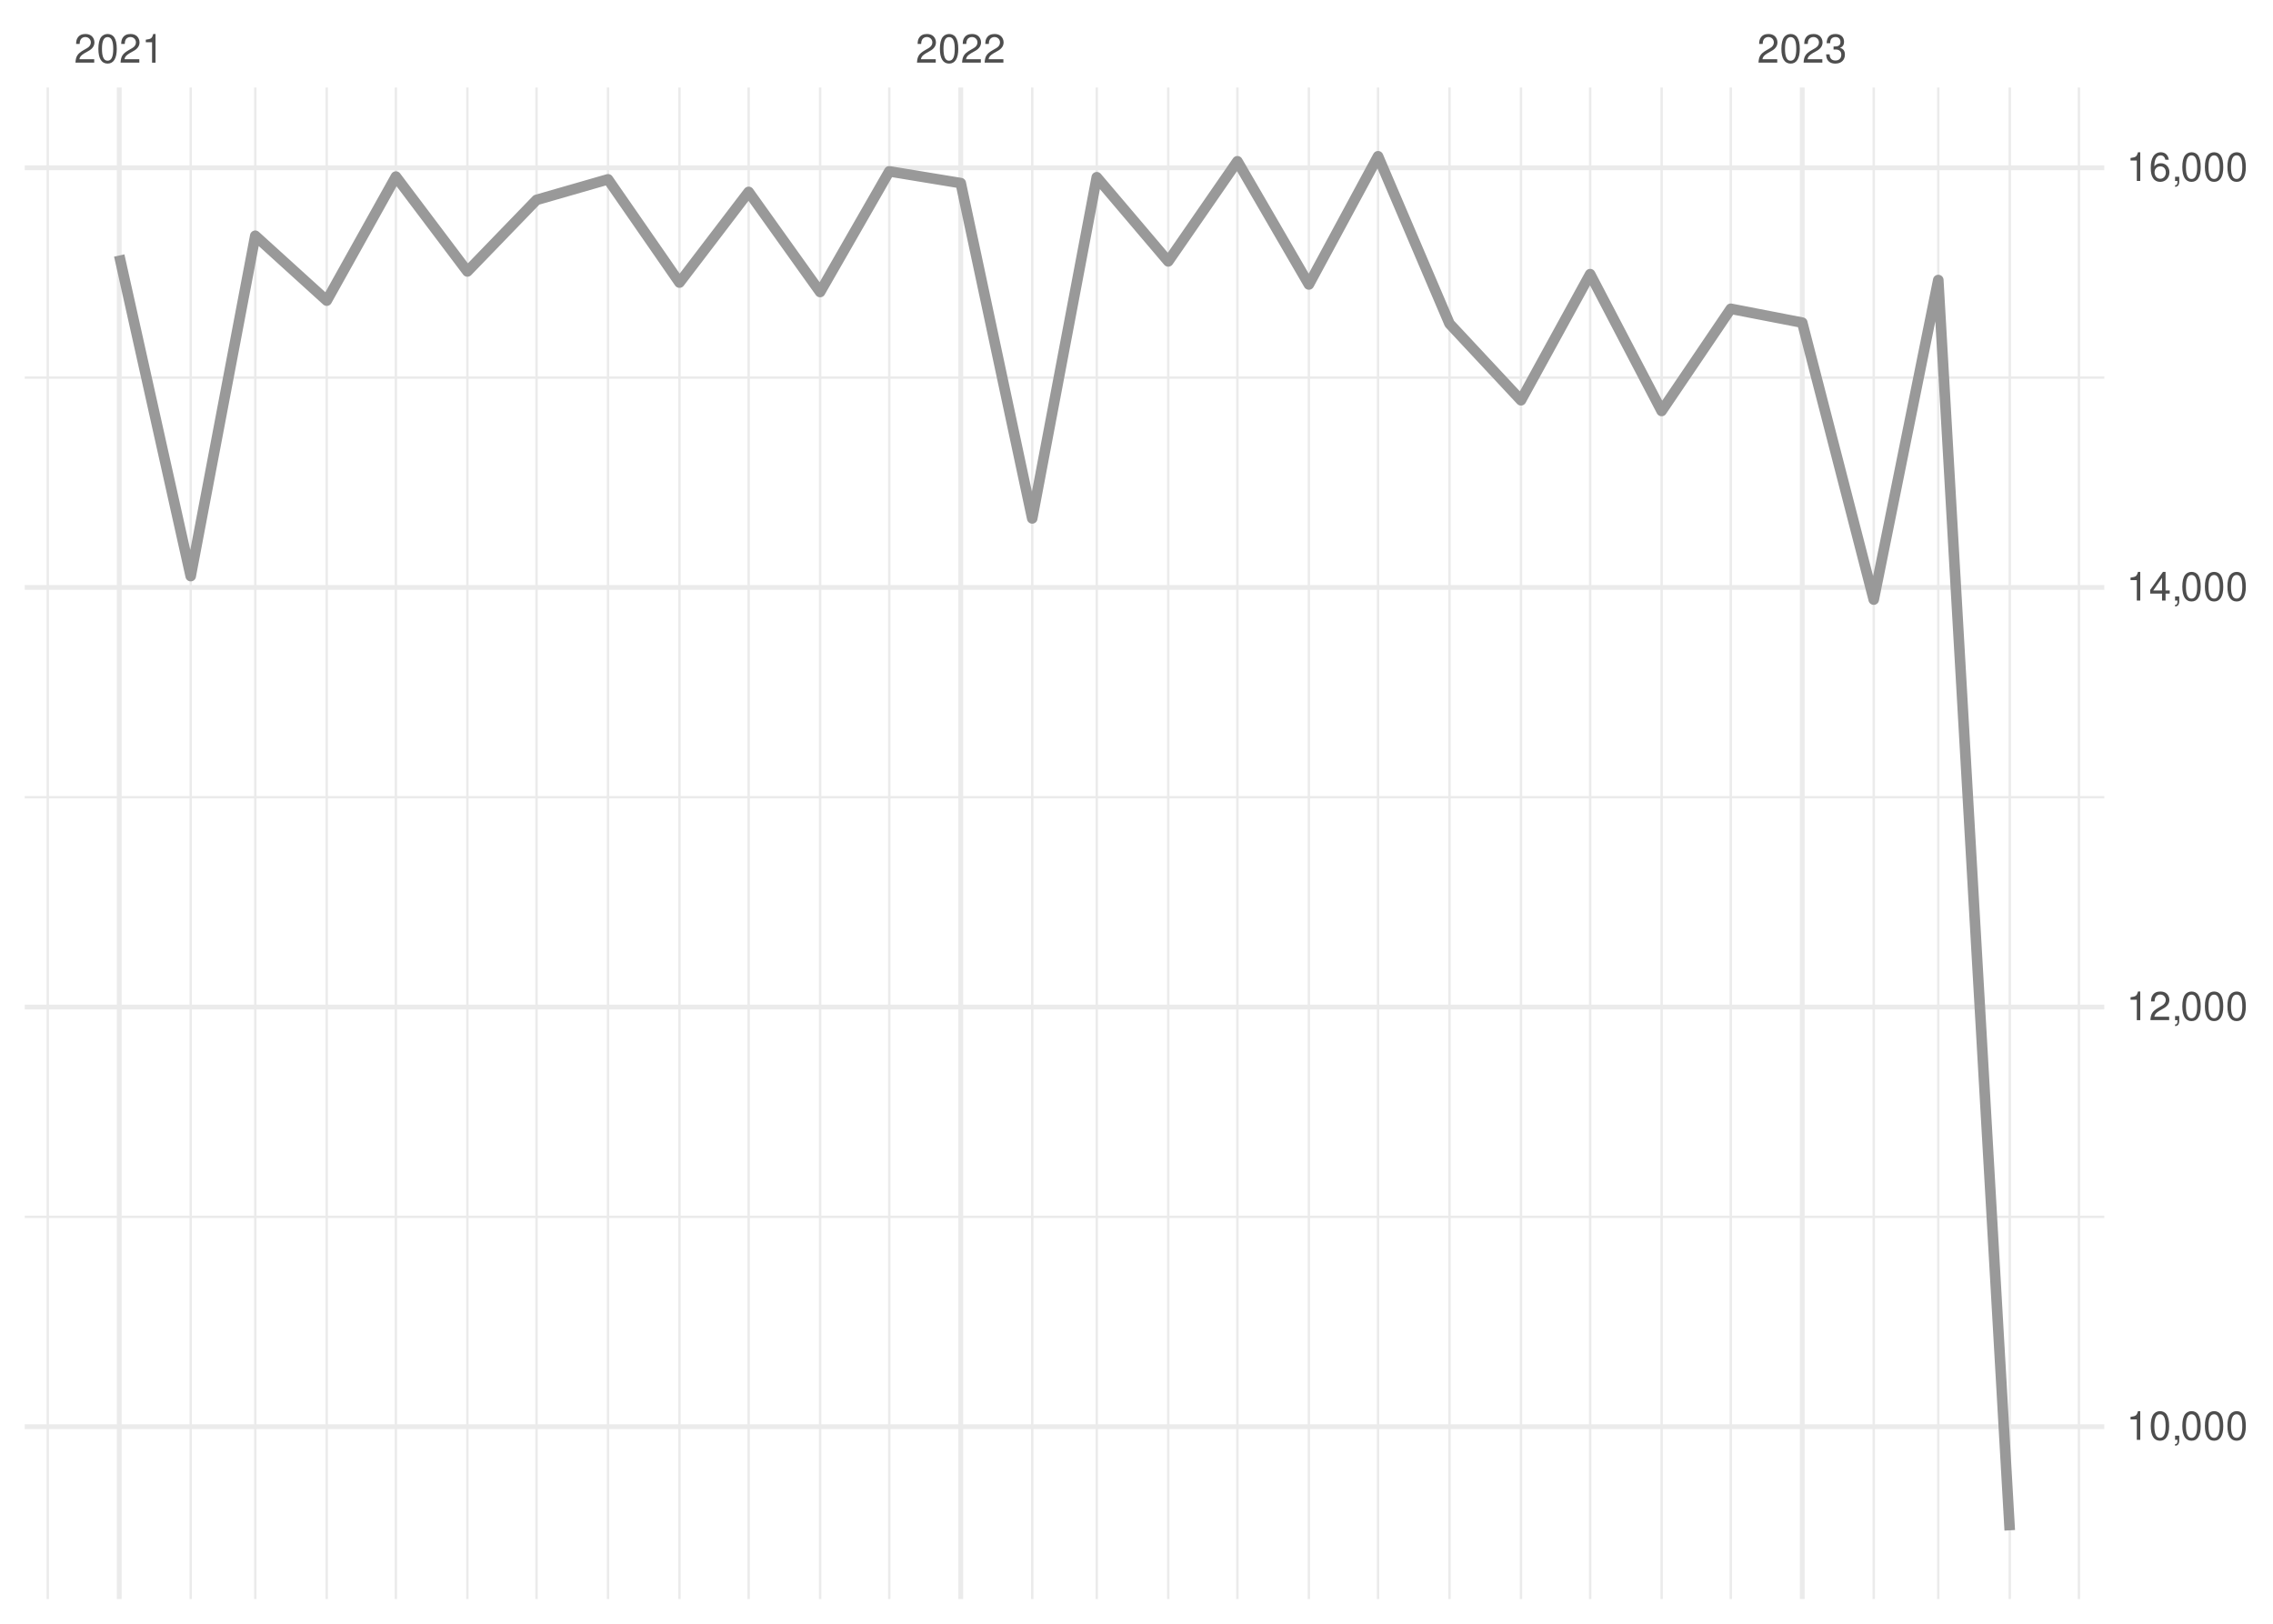
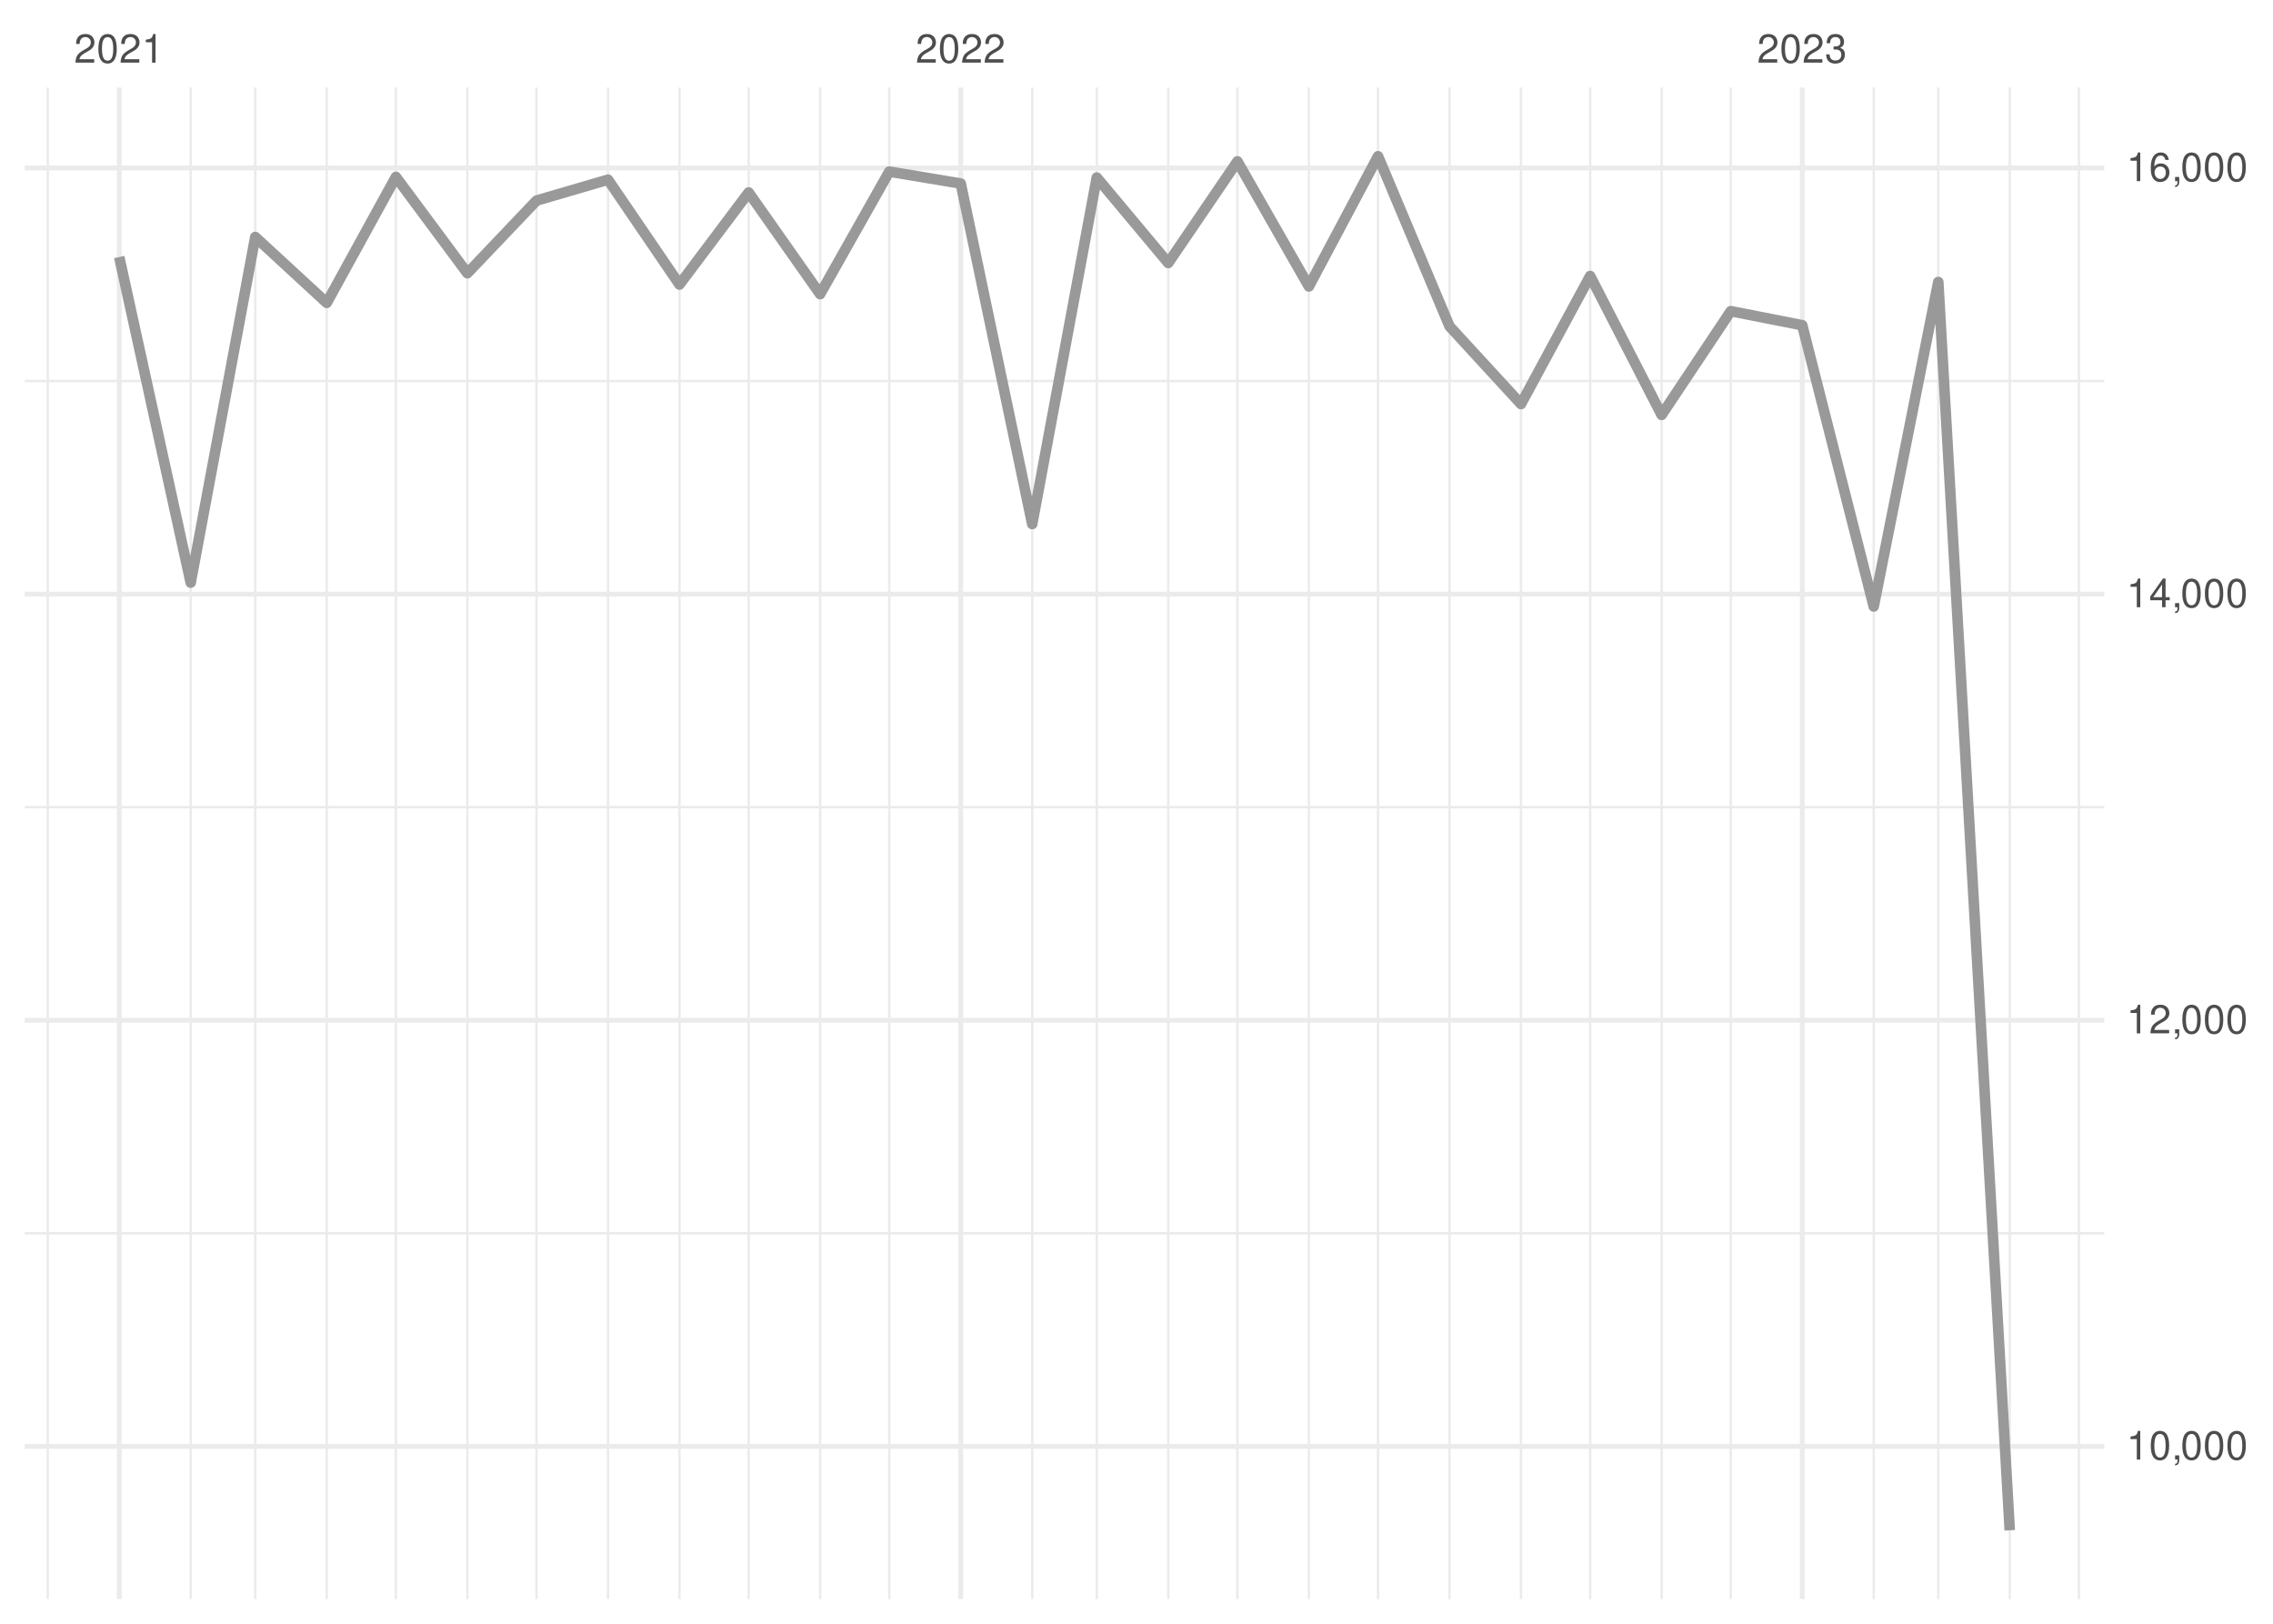
<svg xmlns="http://www.w3.org/2000/svg" xmlns:xlink="http://www.w3.org/1999/xlink" width="504pt" height="360pt" viewBox="0 0 504 360" version="1.1">
  <defs>
    <g>
      <symbol overflow="visible" id="glyph0-0">
        <path style="stroke:none;" d="" />
      </symbol>
      <symbol overflow="visible" id="glyph0-1">
        <path style="stroke:none;" d="M 4.453 -0.766 L 1.172 -0.766 C 1.25 -1.297 1.531 -1.625 2.297 -2.094 L 3.172 -2.594 C 4.047 -3.062 4.5 -3.719 4.5 -4.5 C 4.5 -5.031 4.281 -5.531 3.922 -5.875 C 3.547 -6.203 3.094 -6.359 2.5 -6.359 C 1.703 -6.359 1.125 -6.078 0.781 -5.531 C 0.547 -5.203 0.453 -4.797 0.438 -4.156 L 1.219 -4.156 C 1.234 -4.594 1.297 -4.844 1.406 -5.062 C 1.594 -5.438 2 -5.688 2.469 -5.688 C 3.172 -5.688 3.703 -5.172 3.703 -4.484 C 3.703 -3.969 3.406 -3.531 2.859 -3.219 L 2.047 -2.75 C 0.75 -2 0.375 -1.406 0.297 -0.016 L 4.453 -0.016 Z M 4.453 -0.766 " />
      </symbol>
      <symbol overflow="visible" id="glyph0-2">
        <path style="stroke:none;" d="M 2.422 -6.359 C 1.844 -6.359 1.312 -6.094 0.984 -5.672 C 0.578 -5.109 0.375 -4.25 0.375 -3.078 C 0.375 -0.938 1.078 0.203 2.422 0.203 C 3.734 0.203 4.453 -0.938 4.453 -3.031 C 4.453 -4.25 4.266 -5.078 3.859 -5.672 C 3.531 -6.109 3.016 -6.359 2.422 -6.359 Z M 2.422 -5.672 C 3.25 -5.672 3.672 -4.828 3.672 -3.094 C 3.672 -1.281 3.266 -0.438 2.406 -0.438 C 1.578 -0.438 1.172 -1.312 1.172 -3.062 C 1.172 -4.828 1.578 -5.672 2.422 -5.672 Z M 2.422 -5.672 " />
      </symbol>
      <symbol overflow="visible" id="glyph0-3">
        <path style="stroke:none;" d="M 2.281 -4.531 L 2.281 0 L 3.047 0 L 3.047 -6.359 L 2.547 -6.359 C 2.266 -5.391 2.094 -5.25 0.891 -5.094 L 0.891 -4.531 Z M 2.281 -4.531 " />
      </symbol>
      <symbol overflow="visible" id="glyph0-4">
        <path style="stroke:none;" d="M 1.938 -2.922 L 2.359 -2.922 C 3.203 -2.922 3.656 -2.531 3.656 -1.766 C 3.656 -0.969 3.172 -0.484 2.375 -0.484 C 1.516 -0.484 1.109 -0.922 1.062 -1.844 L 0.281 -1.844 C 0.312 -1.344 0.406 -1 0.547 -0.719 C 0.875 -0.109 1.484 0.203 2.344 0.203 C 3.625 0.203 4.453 -0.578 4.453 -1.781 C 4.453 -2.594 4.141 -3.031 3.391 -3.297 C 3.969 -3.531 4.266 -3.969 4.266 -4.609 C 4.266 -5.703 3.547 -6.359 2.359 -6.359 C 1.109 -6.359 0.438 -5.656 0.406 -4.312 L 1.188 -4.312 C 1.203 -4.703 1.234 -4.922 1.328 -5.109 C 1.5 -5.469 1.891 -5.688 2.375 -5.688 C 3.062 -5.688 3.469 -5.266 3.469 -4.578 C 3.469 -4.141 3.312 -3.859 2.969 -3.719 C 2.766 -3.625 2.484 -3.594 1.938 -3.578 Z M 1.938 -2.922 " />
      </symbol>
      <symbol overflow="visible" id="glyph0-5">
        <path style="stroke:none;" d="M 0.766 -0.922 L 0.766 0 L 1.297 0 L 1.297 0.156 C 1.297 0.766 1.172 0.938 0.766 0.953 L 0.766 1.297 C 1.344 1.312 1.688 0.891 1.688 0.141 L 1.688 -0.922 Z M 0.766 -0.922 " />
      </symbol>
      <symbol overflow="visible" id="glyph0-6">
        <path style="stroke:none;" d="M 2.875 -1.547 L 2.875 0 L 3.656 0 L 3.656 -1.547 L 4.578 -1.547 L 4.578 -2.234 L 3.656 -2.234 L 3.656 -6.359 L 3.078 -6.359 L 0.25 -2.359 L 0.25 -1.547 Z M 2.875 -2.234 L 0.922 -2.234 L 2.875 -5.047 Z M 2.875 -2.234 " />
      </symbol>
      <symbol overflow="visible" id="glyph0-7">
        <path style="stroke:none;" d="M 4.375 -4.703 C 4.234 -5.75 3.562 -6.359 2.609 -6.359 C 1.922 -6.359 1.312 -6.031 0.938 -5.453 C 0.547 -4.828 0.375 -4.062 0.375 -2.906 C 0.375 -1.828 0.531 -1.156 0.906 -0.594 C 1.234 -0.078 1.781 0.203 2.469 0.203 C 3.656 0.203 4.516 -0.688 4.516 -1.922 C 4.516 -3.094 3.719 -3.922 2.609 -3.922 C 1.984 -3.922 1.5 -3.688 1.172 -3.234 C 1.172 -4.797 1.672 -5.672 2.562 -5.672 C 3.109 -5.672 3.484 -5.328 3.609 -4.703 Z M 2.5 -3.234 C 3.25 -3.234 3.719 -2.703 3.719 -1.859 C 3.719 -1.062 3.188 -0.484 2.484 -0.484 C 1.766 -0.484 1.219 -1.094 1.219 -1.906 C 1.219 -2.688 1.734 -3.234 2.5 -3.234 Z M 2.5 -3.234 " />
      </symbol>
    </g>
    <clipPath id="clip1">
-       <path d="M 5.48 269 L 466.59 269 L 466.59 271 L 5.48 271 Z M 5.48 269 " />
+       <path d="M 5.48 273 L 466.59 273 L 466.59 274 L 5.48 274 Z M 5.48 273 " />
    </clipPath>
    <clipPath id="clip2">
-       <path d="M 5.48 176 L 466.59 176 L 466.59 178 L 5.48 178 Z M 5.48 176 " />
+       <path d="M 5.48 178 L 466.59 178 L 466.59 180 L 5.48 180 Z M 5.48 178 " />
    </clipPath>
    <clipPath id="clip3">
-       <path d="M 5.48 83 L 466.59 83 L 466.59 84 L 5.48 84 Z M 5.48 83 " />
+       <path d="M 5.48 84 L 466.59 84 L 466.59 85 L 5.48 85 Z M 5.48 84 " />
    </clipPath>
    <clipPath id="clip4">
      <path d="M 10 19.41 L 11 19.41 L 11 354.52 L 10 354.52 Z M 10 19.41 " />
    </clipPath>
    <clipPath id="clip5">
      <path d="M 42 19.41 L 43 19.41 L 43 354.52 L 42 354.52 Z M 42 19.41 " />
    </clipPath>
    <clipPath id="clip6">
      <path d="M 56 19.41 L 57 19.41 L 57 354.52 L 56 354.52 Z M 56 19.41 " />
    </clipPath>
    <clipPath id="clip7">
      <path d="M 72 19.41 L 73 19.41 L 73 354.52 L 72 354.52 Z M 72 19.41 " />
    </clipPath>
    <clipPath id="clip8">
      <path d="M 87 19.41 L 89 19.41 L 89 354.52 L 87 354.52 Z M 87 19.41 " />
    </clipPath>
    <clipPath id="clip9">
      <path d="M 103 19.41 L 104 19.41 L 104 354.52 L 103 354.52 Z M 103 19.41 " />
    </clipPath>
    <clipPath id="clip10">
      <path d="M 118 19.41 L 120 19.41 L 120 354.52 L 118 354.52 Z M 118 19.41 " />
    </clipPath>
    <clipPath id="clip11">
      <path d="M 134 19.41 L 136 19.41 L 136 354.52 L 134 354.52 Z M 134 19.41 " />
    </clipPath>
    <clipPath id="clip12">
      <path d="M 150 19.41 L 151 19.41 L 151 354.52 L 150 354.52 Z M 150 19.41 " />
    </clipPath>
    <clipPath id="clip13">
      <path d="M 165 19.41 L 167 19.41 L 167 354.52 L 165 354.52 Z M 165 19.41 " />
    </clipPath>
    <clipPath id="clip14">
      <path d="M 181 19.41 L 183 19.41 L 183 354.52 L 181 354.52 Z M 181 19.41 " />
    </clipPath>
    <clipPath id="clip15">
      <path d="M 196 19.41 L 198 19.41 L 198 354.52 L 196 354.52 Z M 196 19.41 " />
    </clipPath>
    <clipPath id="clip16">
      <path d="M 228 19.41 L 230 19.41 L 230 354.52 L 228 354.52 Z M 228 19.41 " />
    </clipPath>
    <clipPath id="clip17">
      <path d="M 242 19.41 L 244 19.41 L 244 354.52 L 242 354.52 Z M 242 19.41 " />
    </clipPath>
    <clipPath id="clip18">
      <path d="M 258 19.41 L 260 19.41 L 260 354.52 L 258 354.52 Z M 258 19.41 " />
    </clipPath>
    <clipPath id="clip19">
      <path d="M 274 19.41 L 275 19.41 L 275 354.52 L 274 354.52 Z M 274 19.41 " />
    </clipPath>
    <clipPath id="clip20">
      <path d="M 289 19.41 L 291 19.41 L 291 354.52 L 289 354.52 Z M 289 19.41 " />
    </clipPath>
    <clipPath id="clip21">
      <path d="M 305 19.41 L 306 19.41 L 306 354.52 L 305 354.52 Z M 305 19.41 " />
    </clipPath>
    <clipPath id="clip22">
      <path d="M 321 19.41 L 322 19.41 L 322 354.52 L 321 354.52 Z M 321 19.41 " />
    </clipPath>
    <clipPath id="clip23">
      <path d="M 336 19.41 L 338 19.41 L 338 354.52 L 336 354.52 Z M 336 19.41 " />
    </clipPath>
    <clipPath id="clip24">
      <path d="M 352 19.41 L 353 19.41 L 353 354.52 L 352 354.52 Z M 352 19.41 " />
    </clipPath>
    <clipPath id="clip25">
      <path d="M 368 19.41 L 369 19.41 L 369 354.52 L 368 354.52 Z M 368 19.41 " />
    </clipPath>
    <clipPath id="clip26">
      <path d="M 383 19.41 L 385 19.41 L 385 354.52 L 383 354.52 Z M 383 19.41 " />
    </clipPath>
    <clipPath id="clip27">
      <path d="M 415 19.41 L 416 19.41 L 416 354.52 L 415 354.52 Z M 415 19.41 " />
    </clipPath>
    <clipPath id="clip28">
      <path d="M 429 19.41 L 431 19.41 L 431 354.52 L 429 354.52 Z M 429 19.41 " />
    </clipPath>
    <clipPath id="clip29">
      <path d="M 445 19.41 L 446 19.41 L 446 354.52 L 445 354.52 Z M 445 19.41 " />
    </clipPath>
    <clipPath id="clip30">
      <path d="M 460 19.41 L 462 19.41 L 462 354.52 L 460 354.52 Z M 460 19.41 " />
    </clipPath>
    <clipPath id="clip31">
-       <path d="M 5.48 315 L 466.59 315 L 466.59 317 L 5.48 317 Z M 5.48 315 " />
+       <path d="M 5.48 320 L 466.59 320 L 466.59 322 L 5.48 322 Z M 5.48 320 " />
    </clipPath>
    <clipPath id="clip32">
-       <path d="M 5.48 222 L 466.59 222 L 466.59 224 L 5.48 224 Z M 5.48 222 " />
+       <path d="M 5.48 225 L 466.59 225 L 466.59 227 L 5.48 227 Z M 5.48 225 " />
    </clipPath>
    <clipPath id="clip33">
-       <path d="M 5.48 129 L 466.59 129 L 466.59 131 L 5.48 131 Z M 5.48 129 " />
+       <path d="M 5.48 131 L 466.59 131 L 466.59 133 L 5.48 133 Z M 5.48 131 " />
    </clipPath>
    <clipPath id="clip34">
      <path d="M 5.48 36 L 466.59 36 L 466.59 38 L 5.48 38 Z M 5.48 36 " />
    </clipPath>
    <clipPath id="clip35">
      <path d="M 25 19.41 L 27 19.41 L 27 354.52 L 25 354.52 Z M 25 19.41 " />
    </clipPath>
    <clipPath id="clip36">
      <path d="M 212 19.41 L 214 19.41 L 214 354.52 L 212 354.52 Z M 212 19.41 " />
    </clipPath>
    <clipPath id="clip37">
      <path d="M 399 19.41 L 401 19.41 L 401 354.52 L 399 354.52 Z M 399 19.41 " />
    </clipPath>
  </defs>
  <g id="surface26">
    <rect x="0" y="0" width="504" height="360" style="fill:rgb(100%,100%,100%);fill-opacity:1;stroke:none;" />
    <g clip-path="url(#clip1)" clip-rule="nonzero">
-       <path style="fill:none;stroke-width:0.533;stroke-linecap:butt;stroke-linejoin:round;stroke:rgb(92.157%,92.157%,92.157%);stroke-opacity:1;stroke-miterlimit:10;" d="M 5.48 269.789 L 466.59 269.789 " />
+       <path style="fill:none;stroke-width:0.533;stroke-linecap:butt;stroke-linejoin:round;stroke:rgb(92.157%,92.157%,92.157%);stroke-opacity:1;stroke-miterlimit:10;" d="M 5.48 273.438 L 466.59 273.438 " />
    </g>
    <g clip-path="url(#clip2)" clip-rule="nonzero">
-       <path style="fill:none;stroke-width:0.533;stroke-linecap:butt;stroke-linejoin:round;stroke:rgb(92.157%,92.157%,92.157%);stroke-opacity:1;stroke-miterlimit:10;" d="M 5.48 176.754 L 466.59 176.754 " />
+       <path style="fill:none;stroke-width:0.533;stroke-linecap:butt;stroke-linejoin:round;stroke:rgb(92.157%,92.157%,92.157%);stroke-opacity:1;stroke-miterlimit:10;" d="M 5.48 178.957 L 466.59 178.957 " />
    </g>
    <g clip-path="url(#clip3)" clip-rule="nonzero">
-       <path style="fill:none;stroke-width:0.533;stroke-linecap:butt;stroke-linejoin:round;stroke:rgb(92.157%,92.157%,92.157%);stroke-opacity:1;stroke-miterlimit:10;" d="M 5.48 83.719 L 466.59 83.719 " />
+       <path style="fill:none;stroke-width:0.533;stroke-linecap:butt;stroke-linejoin:round;stroke:rgb(92.157%,92.157%,92.157%);stroke-opacity:1;stroke-miterlimit:10;" d="M 5.48 84.48 L 466.59 84.48 " />
    </g>
    <g clip-path="url(#clip4)" clip-rule="nonzero">
      <path style="fill:none;stroke-width:0.533;stroke-linecap:butt;stroke-linejoin:round;stroke:rgb(92.157%,92.157%,92.157%);stroke-opacity:1;stroke-miterlimit:10;" d="M 10.59 354.52 L 10.59 19.41 " />
    </g>
    <g clip-path="url(#clip5)" clip-rule="nonzero">
      <path style="fill:none;stroke-width:0.533;stroke-linecap:butt;stroke-linejoin:round;stroke:rgb(92.157%,92.157%,92.157%);stroke-opacity:1;stroke-miterlimit:10;" d="M 42.285 354.52 L 42.285 19.41 " />
    </g>
    <g clip-path="url(#clip6)" clip-rule="nonzero">
      <path style="fill:none;stroke-width:0.533;stroke-linecap:butt;stroke-linejoin:round;stroke:rgb(92.157%,92.157%,92.157%);stroke-opacity:1;stroke-miterlimit:10;" d="M 56.602 354.52 L 56.602 19.41 " />
    </g>
    <g clip-path="url(#clip7)" clip-rule="nonzero">
      <path style="fill:none;stroke-width:0.533;stroke-linecap:butt;stroke-linejoin:round;stroke:rgb(92.157%,92.157%,92.157%);stroke-opacity:1;stroke-miterlimit:10;" d="M 72.449 354.52 L 72.449 19.41 " />
    </g>
    <g clip-path="url(#clip8)" clip-rule="nonzero">
      <path style="fill:none;stroke-width:0.533;stroke-linecap:butt;stroke-linejoin:round;stroke:rgb(92.157%,92.157%,92.157%);stroke-opacity:1;stroke-miterlimit:10;" d="M 87.785 354.52 L 87.785 19.41 " />
    </g>
    <g clip-path="url(#clip9)" clip-rule="nonzero">
      <path style="fill:none;stroke-width:0.533;stroke-linecap:butt;stroke-linejoin:round;stroke:rgb(92.157%,92.157%,92.157%);stroke-opacity:1;stroke-miterlimit:10;" d="M 103.633 354.52 L 103.633 19.41 " />
    </g>
    <g clip-path="url(#clip10)" clip-rule="nonzero">
      <path style="fill:none;stroke-width:0.533;stroke-linecap:butt;stroke-linejoin:round;stroke:rgb(92.157%,92.157%,92.157%);stroke-opacity:1;stroke-miterlimit:10;" d="M 118.969 354.52 L 118.969 19.41 " />
    </g>
    <g clip-path="url(#clip11)" clip-rule="nonzero">
      <path style="fill:none;stroke-width:0.533;stroke-linecap:butt;stroke-linejoin:round;stroke:rgb(92.157%,92.157%,92.157%);stroke-opacity:1;stroke-miterlimit:10;" d="M 134.816 354.52 L 134.816 19.41 " />
    </g>
    <g clip-path="url(#clip12)" clip-rule="nonzero">
      <path style="fill:none;stroke-width:0.533;stroke-linecap:butt;stroke-linejoin:round;stroke:rgb(92.157%,92.157%,92.157%);stroke-opacity:1;stroke-miterlimit:10;" d="M 150.664 354.52 L 150.664 19.41 " />
    </g>
    <g clip-path="url(#clip13)" clip-rule="nonzero">
      <path style="fill:none;stroke-width:0.533;stroke-linecap:butt;stroke-linejoin:round;stroke:rgb(92.157%,92.157%,92.157%);stroke-opacity:1;stroke-miterlimit:10;" d="M 166 354.52 L 166 19.41 " />
    </g>
    <g clip-path="url(#clip14)" clip-rule="nonzero">
      <path style="fill:none;stroke-width:0.533;stroke-linecap:butt;stroke-linejoin:round;stroke:rgb(92.157%,92.157%,92.157%);stroke-opacity:1;stroke-miterlimit:10;" d="M 181.848 354.52 L 181.848 19.41 " />
    </g>
    <g clip-path="url(#clip15)" clip-rule="nonzero">
      <path style="fill:none;stroke-width:0.533;stroke-linecap:butt;stroke-linejoin:round;stroke:rgb(92.157%,92.157%,92.157%);stroke-opacity:1;stroke-miterlimit:10;" d="M 197.184 354.52 L 197.184 19.41 " />
    </g>
    <g clip-path="url(#clip16)" clip-rule="nonzero">
      <path style="fill:none;stroke-width:0.533;stroke-linecap:butt;stroke-linejoin:round;stroke:rgb(92.157%,92.157%,92.157%);stroke-opacity:1;stroke-miterlimit:10;" d="M 228.879 354.52 L 228.879 19.41 " />
    </g>
    <g clip-path="url(#clip17)" clip-rule="nonzero">
      <path style="fill:none;stroke-width:0.533;stroke-linecap:butt;stroke-linejoin:round;stroke:rgb(92.157%,92.157%,92.157%);stroke-opacity:1;stroke-miterlimit:10;" d="M 243.191 354.52 L 243.191 19.41 " />
    </g>
    <g clip-path="url(#clip18)" clip-rule="nonzero">
      <path style="fill:none;stroke-width:0.533;stroke-linecap:butt;stroke-linejoin:round;stroke:rgb(92.157%,92.157%,92.157%);stroke-opacity:1;stroke-miterlimit:10;" d="M 259.039 354.52 L 259.039 19.41 " />
    </g>
    <g clip-path="url(#clip19)" clip-rule="nonzero">
      <path style="fill:none;stroke-width:0.533;stroke-linecap:butt;stroke-linejoin:round;stroke:rgb(92.157%,92.157%,92.157%);stroke-opacity:1;stroke-miterlimit:10;" d="M 274.375 354.52 L 274.375 19.41 " />
    </g>
    <g clip-path="url(#clip20)" clip-rule="nonzero">
      <path style="fill:none;stroke-width:0.533;stroke-linecap:butt;stroke-linejoin:round;stroke:rgb(92.157%,92.157%,92.157%);stroke-opacity:1;stroke-miterlimit:10;" d="M 290.223 354.52 L 290.223 19.41 " />
    </g>
    <g clip-path="url(#clip21)" clip-rule="nonzero">
      <path style="fill:none;stroke-width:0.533;stroke-linecap:butt;stroke-linejoin:round;stroke:rgb(92.157%,92.157%,92.157%);stroke-opacity:1;stroke-miterlimit:10;" d="M 305.559 354.52 L 305.559 19.41 " />
    </g>
    <g clip-path="url(#clip22)" clip-rule="nonzero">
      <path style="fill:none;stroke-width:0.533;stroke-linecap:butt;stroke-linejoin:round;stroke:rgb(92.157%,92.157%,92.157%);stroke-opacity:1;stroke-miterlimit:10;" d="M 321.406 354.52 L 321.406 19.41 " />
    </g>
    <g clip-path="url(#clip23)" clip-rule="nonzero">
      <path style="fill:none;stroke-width:0.533;stroke-linecap:butt;stroke-linejoin:round;stroke:rgb(92.157%,92.157%,92.157%);stroke-opacity:1;stroke-miterlimit:10;" d="M 337.254 354.52 L 337.254 19.41 " />
    </g>
    <g clip-path="url(#clip24)" clip-rule="nonzero">
      <path style="fill:none;stroke-width:0.533;stroke-linecap:butt;stroke-linejoin:round;stroke:rgb(92.157%,92.157%,92.157%);stroke-opacity:1;stroke-miterlimit:10;" d="M 352.59 354.52 L 352.59 19.41 " />
    </g>
    <g clip-path="url(#clip25)" clip-rule="nonzero">
      <path style="fill:none;stroke-width:0.533;stroke-linecap:butt;stroke-linejoin:round;stroke:rgb(92.157%,92.157%,92.157%);stroke-opacity:1;stroke-miterlimit:10;" d="M 368.438 354.52 L 368.438 19.41 " />
    </g>
    <g clip-path="url(#clip26)" clip-rule="nonzero">
      <path style="fill:none;stroke-width:0.533;stroke-linecap:butt;stroke-linejoin:round;stroke:rgb(92.157%,92.157%,92.157%);stroke-opacity:1;stroke-miterlimit:10;" d="M 383.773 354.52 L 383.773 19.41 " />
    </g>
    <g clip-path="url(#clip27)" clip-rule="nonzero">
      <path style="fill:none;stroke-width:0.533;stroke-linecap:butt;stroke-linejoin:round;stroke:rgb(92.157%,92.157%,92.157%);stroke-opacity:1;stroke-miterlimit:10;" d="M 415.469 354.52 L 415.469 19.41 " />
    </g>
    <g clip-path="url(#clip28)" clip-rule="nonzero">
      <path style="fill:none;stroke-width:0.533;stroke-linecap:butt;stroke-linejoin:round;stroke:rgb(92.157%,92.157%,92.157%);stroke-opacity:1;stroke-miterlimit:10;" d="M 429.781 354.52 L 429.781 19.41 " />
    </g>
    <g clip-path="url(#clip29)" clip-rule="nonzero">
      <path style="fill:none;stroke-width:0.533;stroke-linecap:butt;stroke-linejoin:round;stroke:rgb(92.157%,92.157%,92.157%);stroke-opacity:1;stroke-miterlimit:10;" d="M 445.629 354.52 L 445.629 19.41 " />
    </g>
    <g clip-path="url(#clip30)" clip-rule="nonzero">
      <path style="fill:none;stroke-width:0.533;stroke-linecap:butt;stroke-linejoin:round;stroke:rgb(92.157%,92.157%,92.157%);stroke-opacity:1;stroke-miterlimit:10;" d="M 460.965 354.52 L 460.965 19.41 " />
    </g>
    <g clip-path="url(#clip31)" clip-rule="nonzero">
-       <path style="fill:none;stroke-width:1.067;stroke-linecap:butt;stroke-linejoin:round;stroke:rgb(92.157%,92.157%,92.157%);stroke-opacity:1;stroke-miterlimit:10;" d="M 5.48 316.309 L 466.59 316.309 " />
+       <path style="fill:none;stroke-width:1.067;stroke-linecap:butt;stroke-linejoin:round;stroke:rgb(92.157%,92.157%,92.157%);stroke-opacity:1;stroke-miterlimit:10;" d="M 5.48 320.676 L 466.59 320.676 " />
    </g>
    <g clip-path="url(#clip32)" clip-rule="nonzero">
-       <path style="fill:none;stroke-width:1.067;stroke-linecap:butt;stroke-linejoin:round;stroke:rgb(92.157%,92.157%,92.157%);stroke-opacity:1;stroke-miterlimit:10;" d="M 5.48 223.273 L 466.59 223.273 " />
+       <path style="fill:none;stroke-width:1.067;stroke-linecap:butt;stroke-linejoin:round;stroke:rgb(92.157%,92.157%,92.157%);stroke-opacity:1;stroke-miterlimit:10;" d="M 5.48 226.199 L 466.59 226.199 " />
    </g>
    <g clip-path="url(#clip33)" clip-rule="nonzero">
-       <path style="fill:none;stroke-width:1.067;stroke-linecap:butt;stroke-linejoin:round;stroke:rgb(92.157%,92.157%,92.157%);stroke-opacity:1;stroke-miterlimit:10;" d="M 5.48 130.238 L 466.59 130.238 " />
+       <path style="fill:none;stroke-width:1.067;stroke-linecap:butt;stroke-linejoin:round;stroke:rgb(92.157%,92.157%,92.157%);stroke-opacity:1;stroke-miterlimit:10;" d="M 5.48 131.719 L 466.59 131.719 " />
    </g>
    <g clip-path="url(#clip34)" clip-rule="nonzero">
-       <path style="fill:none;stroke-width:1.067;stroke-linecap:butt;stroke-linejoin:round;stroke:rgb(92.157%,92.157%,92.157%);stroke-opacity:1;stroke-miterlimit:10;" d="M 5.48 37.203 L 466.59 37.203 " />
+       <path style="fill:none;stroke-width:1.067;stroke-linecap:butt;stroke-linejoin:round;stroke:rgb(92.157%,92.157%,92.157%);stroke-opacity:1;stroke-miterlimit:10;" d="M 5.48 37.242 L 466.59 37.242 " />
    </g>
    <g clip-path="url(#clip35)" clip-rule="nonzero">
      <path style="fill:none;stroke-width:1.067;stroke-linecap:butt;stroke-linejoin:round;stroke:rgb(92.157%,92.157%,92.157%);stroke-opacity:1;stroke-miterlimit:10;" d="M 26.438 354.52 L 26.438 19.41 " />
    </g>
    <g clip-path="url(#clip36)" clip-rule="nonzero">
      <path style="fill:none;stroke-width:1.067;stroke-linecap:butt;stroke-linejoin:round;stroke:rgb(92.157%,92.157%,92.157%);stroke-opacity:1;stroke-miterlimit:10;" d="M 213.031 354.52 L 213.031 19.41 " />
    </g>
    <g clip-path="url(#clip37)" clip-rule="nonzero">
      <path style="fill:none;stroke-width:1.067;stroke-linecap:butt;stroke-linejoin:round;stroke:rgb(92.157%,92.157%,92.157%);stroke-opacity:1;stroke-miterlimit:10;" d="M 399.621 354.52 L 399.621 19.41 " />
    </g>
-     <path style="fill:none;stroke-width:2.347;stroke-linecap:butt;stroke-linejoin:round;stroke:rgb(60%,60%,60%);stroke-opacity:1;stroke-miterlimit:10;" d="M 26.438 56.645 L 42.285 127.727 L 56.602 52.273 L 72.449 66.648 L 87.785 39.156 L 103.633 60.18 L 118.969 44.32 L 134.816 39.762 L 150.664 62.648 L 166 42.551 L 181.848 64.738 L 197.184 37.992 L 213.031 40.598 L 228.879 114.934 L 243.191 39.297 L 259.039 57.949 L 274.375 35.758 L 290.223 63.066 L 305.559 34.645 L 321.406 71.766 L 337.254 88.742 L 352.59 60.785 L 368.438 91.117 L 383.773 68.461 L 399.621 71.531 L 415.469 132.934 L 429.781 62.09 L 445.629 339.289 " />
+     <path style="fill:none;stroke-width:2.347;stroke-linecap:butt;stroke-linejoin:round;stroke:rgb(60%,60%,60%);stroke-opacity:1;stroke-miterlimit:10;" d="M 26.438 56.988 L 42.285 129.168 L 56.602 52.547 L 72.449 67.145 L 87.785 39.227 L 103.633 60.578 L 118.969 44.469 L 134.816 39.84 L 150.664 63.082 L 166 42.676 L 181.848 65.207 L 197.184 38.043 L 213.031 40.691 L 228.879 116.18 L 243.191 39.367 L 259.039 58.309 L 274.375 35.777 L 290.223 63.508 L 305.559 34.645 L 321.406 72.34 L 337.254 89.582 L 352.59 61.191 L 368.438 91.992 L 383.773 68.984 L 399.621 72.105 L 415.469 134.461 L 429.781 62.516 L 445.629 339.289 " />
    <g style="fill:rgb(30.196%,30.196%,30.196%);fill-opacity:1;">
      <use xlink:href="#glyph0-1" x="16.438" y="13.896" />
      <use xlink:href="#glyph0-2" x="21.438" y="13.896" />
      <use xlink:href="#glyph0-1" x="26.438" y="13.896" />
      <use xlink:href="#glyph0-3" x="31.438" y="13.896" />
    </g>
    <g style="fill:rgb(30.196%,30.196%,30.196%);fill-opacity:1;">
      <use xlink:href="#glyph0-1" x="203.031" y="13.896" />
      <use xlink:href="#glyph0-2" x="208.031" y="13.896" />
      <use xlink:href="#glyph0-1" x="213.031" y="13.896" />
      <use xlink:href="#glyph0-1" x="218.031" y="13.896" />
    </g>
    <g style="fill:rgb(30.196%,30.196%,30.196%);fill-opacity:1;">
      <use xlink:href="#glyph0-1" x="389.621" y="13.896" />
      <use xlink:href="#glyph0-2" x="394.621" y="13.896" />
      <use xlink:href="#glyph0-1" x="399.621" y="13.896" />
      <use xlink:href="#glyph0-4" x="404.621" y="13.896" />
    </g>
    <g style="fill:rgb(30.196%,30.196%,30.196%);fill-opacity:1;">
-       <use xlink:href="#glyph0-3" x="471.52" y="319.224" />
-       <use xlink:href="#glyph0-2" x="476.52" y="319.224" />
-       <use xlink:href="#glyph0-5" x="481.52" y="319.224" />
-       <use xlink:href="#glyph0-2" x="483.52" y="319.224" />
-       <use xlink:href="#glyph0-2" x="488.52" y="319.224" />
-       <use xlink:href="#glyph0-2" x="493.52" y="319.224" />
-     </g>
-     <g style="fill:rgb(30.196%,30.196%,30.196%);fill-opacity:1;">
-       <use xlink:href="#glyph0-3" x="471.52" y="226.188" />
-       <use xlink:href="#glyph0-1" x="476.52" y="226.188" />
-       <use xlink:href="#glyph0-5" x="481.52" y="226.188" />
-       <use xlink:href="#glyph0-2" x="483.52" y="226.188" />
-       <use xlink:href="#glyph0-2" x="488.52" y="226.188" />
-       <use xlink:href="#glyph0-2" x="493.52" y="226.188" />
-     </g>
-     <g style="fill:rgb(30.196%,30.196%,30.196%);fill-opacity:1;">
-       <use xlink:href="#glyph0-3" x="471.52" y="133.153" />
-       <use xlink:href="#glyph0-6" x="476.52" y="133.153" />
-       <use xlink:href="#glyph0-5" x="481.52" y="133.153" />
-       <use xlink:href="#glyph0-2" x="483.52" y="133.153" />
-       <use xlink:href="#glyph0-2" x="488.52" y="133.153" />
-       <use xlink:href="#glyph0-2" x="493.52" y="133.153" />
-     </g>
-     <g style="fill:rgb(30.196%,30.196%,30.196%);fill-opacity:1;">
-       <use xlink:href="#glyph0-3" x="471.52" y="40.118" />
-       <use xlink:href="#glyph0-7" x="476.52" y="40.118" />
-       <use xlink:href="#glyph0-5" x="481.52" y="40.118" />
-       <use xlink:href="#glyph0-2" x="483.52" y="40.118" />
-       <use xlink:href="#glyph0-2" x="488.52" y="40.118" />
-       <use xlink:href="#glyph0-2" x="493.52" y="40.118" />
+       <use xlink:href="#glyph0-3" x="471.52" y="323.591" />
+       <use xlink:href="#glyph0-2" x="476.52" y="323.591" />
+       <use xlink:href="#glyph0-5" x="481.52" y="323.591" />
+       <use xlink:href="#glyph0-2" x="483.52" y="323.591" />
+       <use xlink:href="#glyph0-2" x="488.52" y="323.591" />
+       <use xlink:href="#glyph0-2" x="493.52" y="323.591" />
+     </g>
+     <g style="fill:rgb(30.196%,30.196%,30.196%);fill-opacity:1;">
+       <use xlink:href="#glyph0-3" x="471.52" y="229.114" />
+       <use xlink:href="#glyph0-1" x="476.52" y="229.114" />
+       <use xlink:href="#glyph0-5" x="481.52" y="229.114" />
+       <use xlink:href="#glyph0-2" x="483.52" y="229.114" />
+       <use xlink:href="#glyph0-2" x="488.52" y="229.114" />
+       <use xlink:href="#glyph0-2" x="493.52" y="229.114" />
+     </g>
+     <g style="fill:rgb(30.196%,30.196%,30.196%);fill-opacity:1;">
+       <use xlink:href="#glyph0-3" x="471.52" y="134.634" />
+       <use xlink:href="#glyph0-6" x="476.52" y="134.634" />
+       <use xlink:href="#glyph0-5" x="481.52" y="134.634" />
+       <use xlink:href="#glyph0-2" x="483.52" y="134.634" />
+       <use xlink:href="#glyph0-2" x="488.52" y="134.634" />
+       <use xlink:href="#glyph0-2" x="493.52" y="134.634" />
+     </g>
+     <g style="fill:rgb(30.196%,30.196%,30.196%);fill-opacity:1;">
+       <use xlink:href="#glyph0-3" x="471.52" y="40.157" />
+       <use xlink:href="#glyph0-7" x="476.52" y="40.157" />
+       <use xlink:href="#glyph0-5" x="481.52" y="40.157" />
+       <use xlink:href="#glyph0-2" x="483.52" y="40.157" />
+       <use xlink:href="#glyph0-2" x="488.52" y="40.157" />
+       <use xlink:href="#glyph0-2" x="493.52" y="40.157" />
    </g>
  </g>
</svg>
